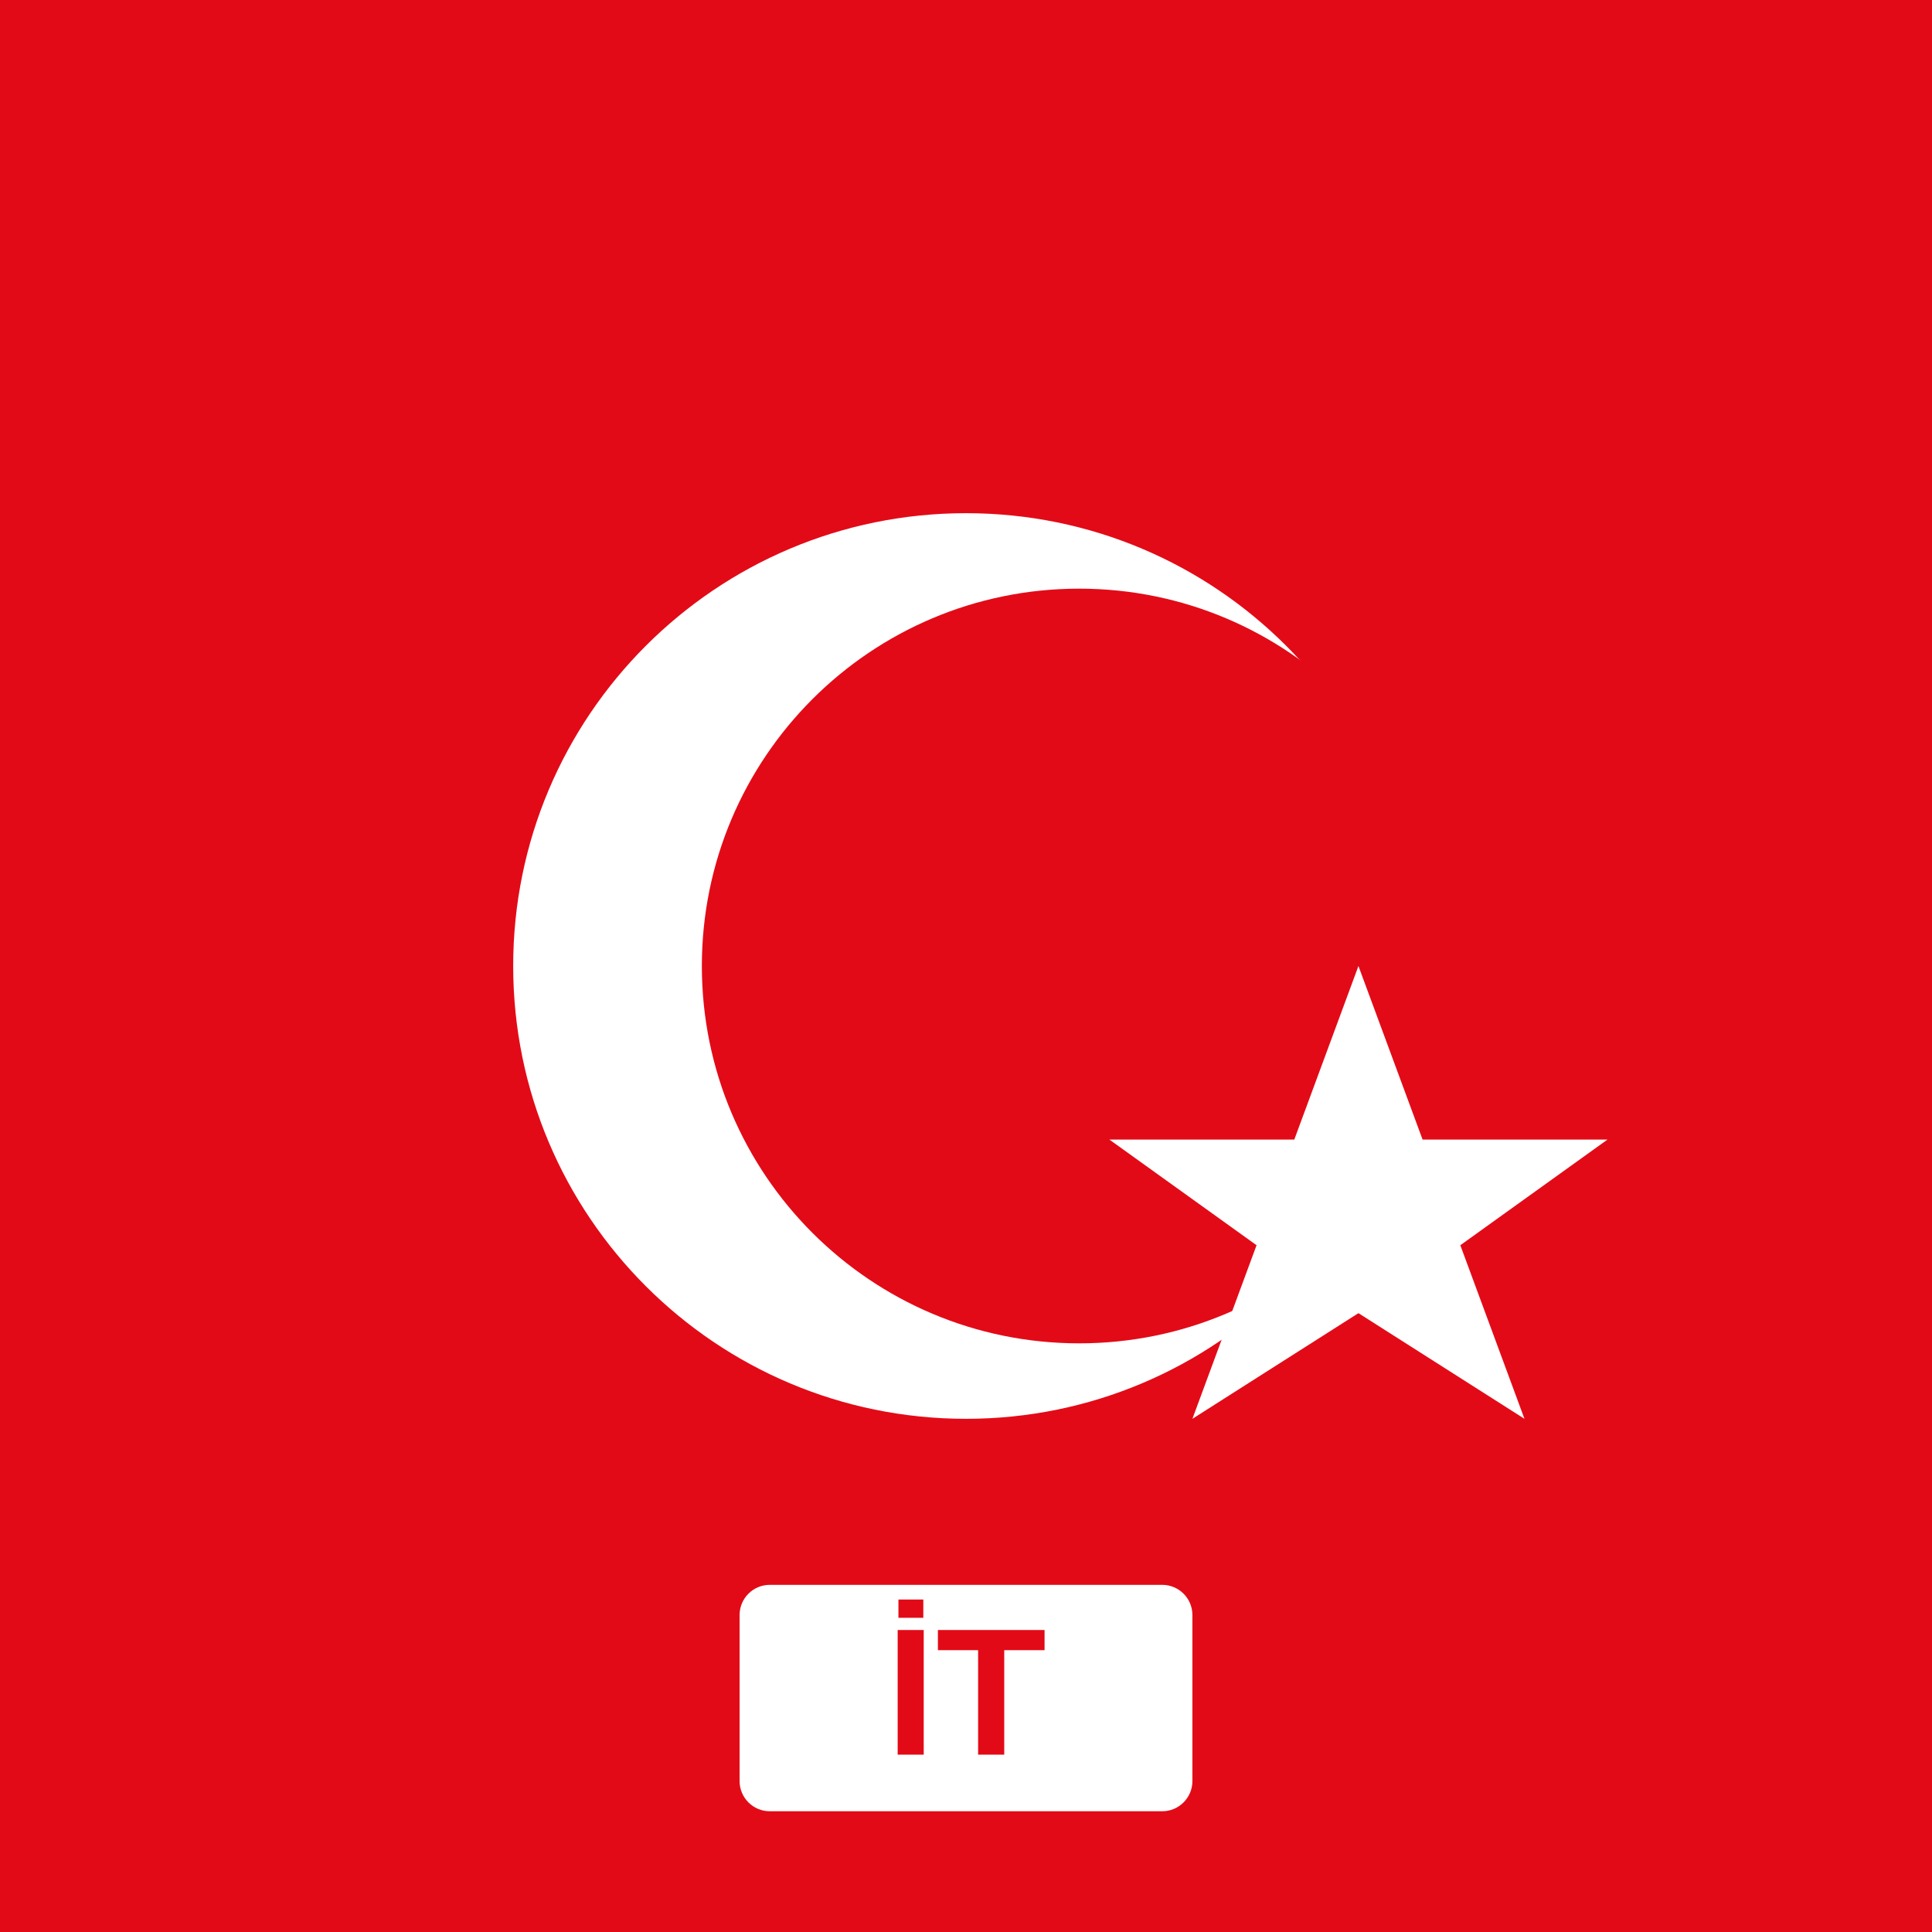
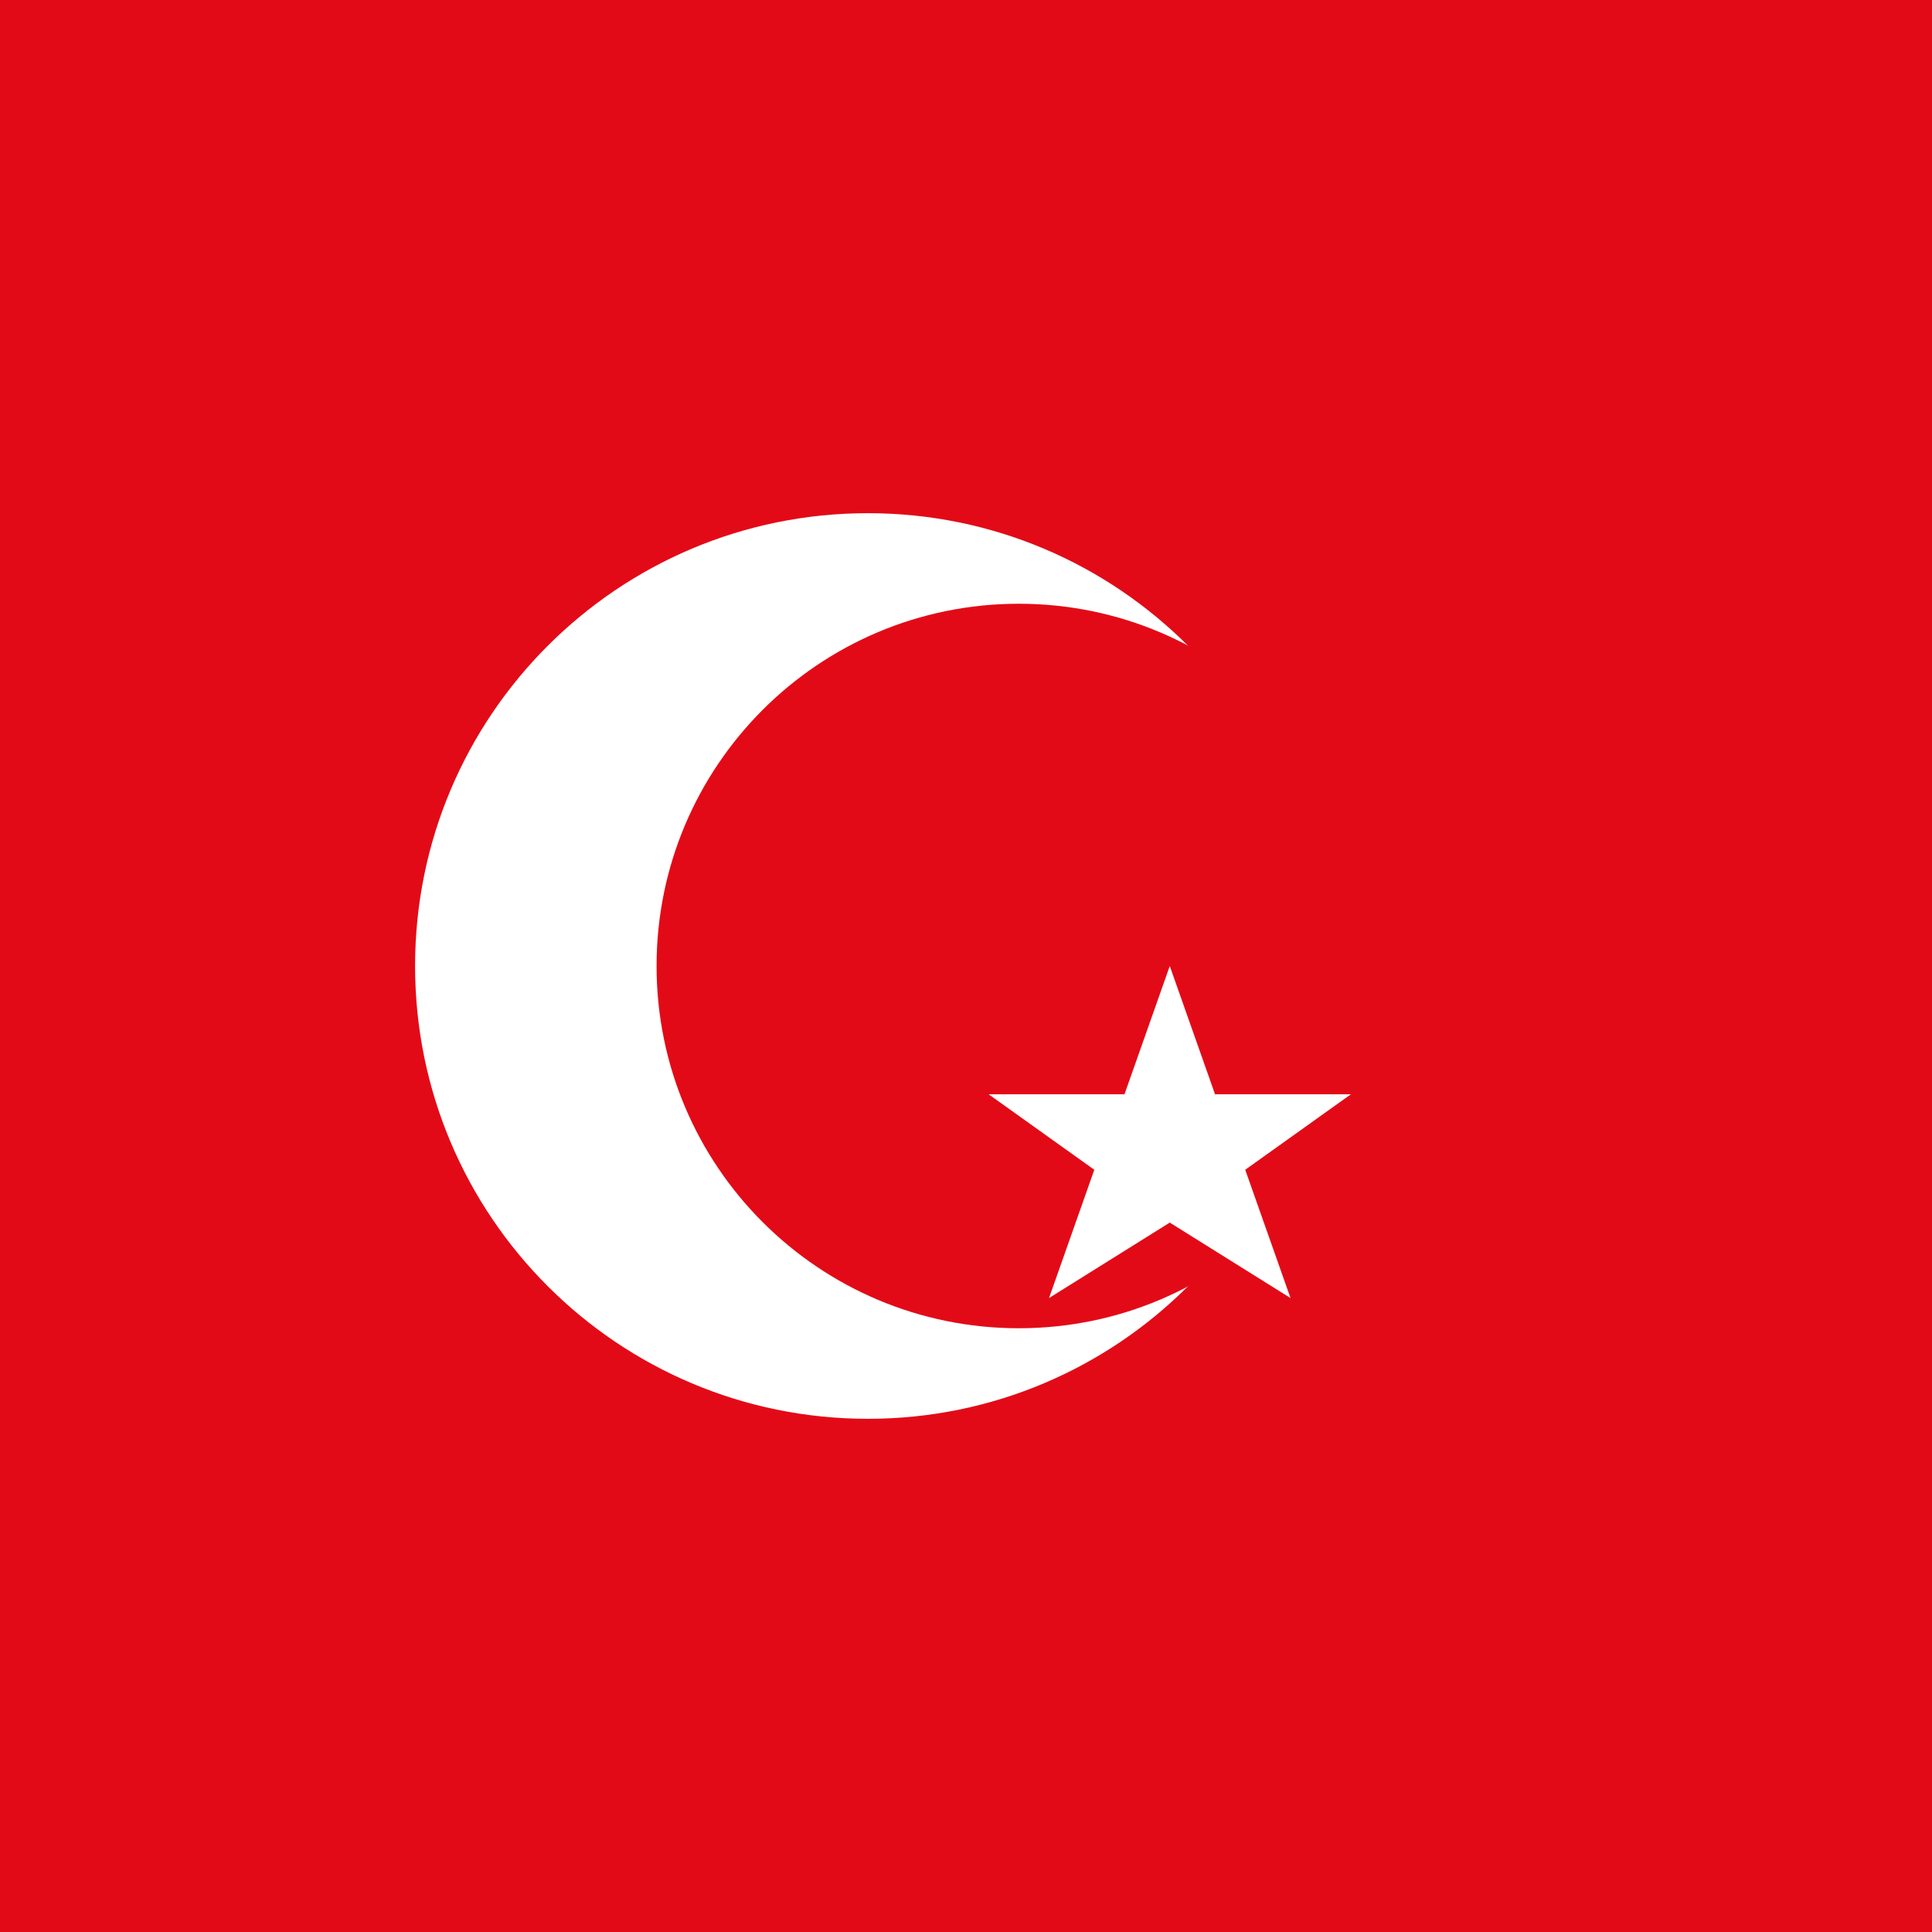
<svg xmlns="http://www.w3.org/2000/svg" width="512" height="512">
  <rect width="512" height="512" fill="#E30A17" />
-   <circle cx="256" cy="256" r="120" fill="#FFFFFF" />
-   <circle cx="286" cy="256" r="100" fill="#E30A17" />
-   <path d="M 360 256 L 377 302 L 426 302 L 387 330 L 404 376 L 360 348 L 316 376 L 333 330 L 294 302 L 343 302 Z" fill="#FFFFFF" />
-   <rect x="196" y="420" width="120" height="60" fill="#FFFFFF" rx="8" />
-   <text x="256" y="465" font-family="Arial, sans-serif" font-size="48" font-weight="bold" fill="#E30A17" text-anchor="middle">İT</text>
+   <circle cx="230" cy="256" r="120" fill="#FFFFFF" />
+   <circle cx="270" cy="256" r="96" fill="#E30A17" />
+   <path d="M 310 256 L 322 290 L 358 290 L 330 310 L 342 344 L 310 324 L 278 344 L 290 310 L 262 290 L 298 290 Z" fill="#FFFFFF" />
</svg>
